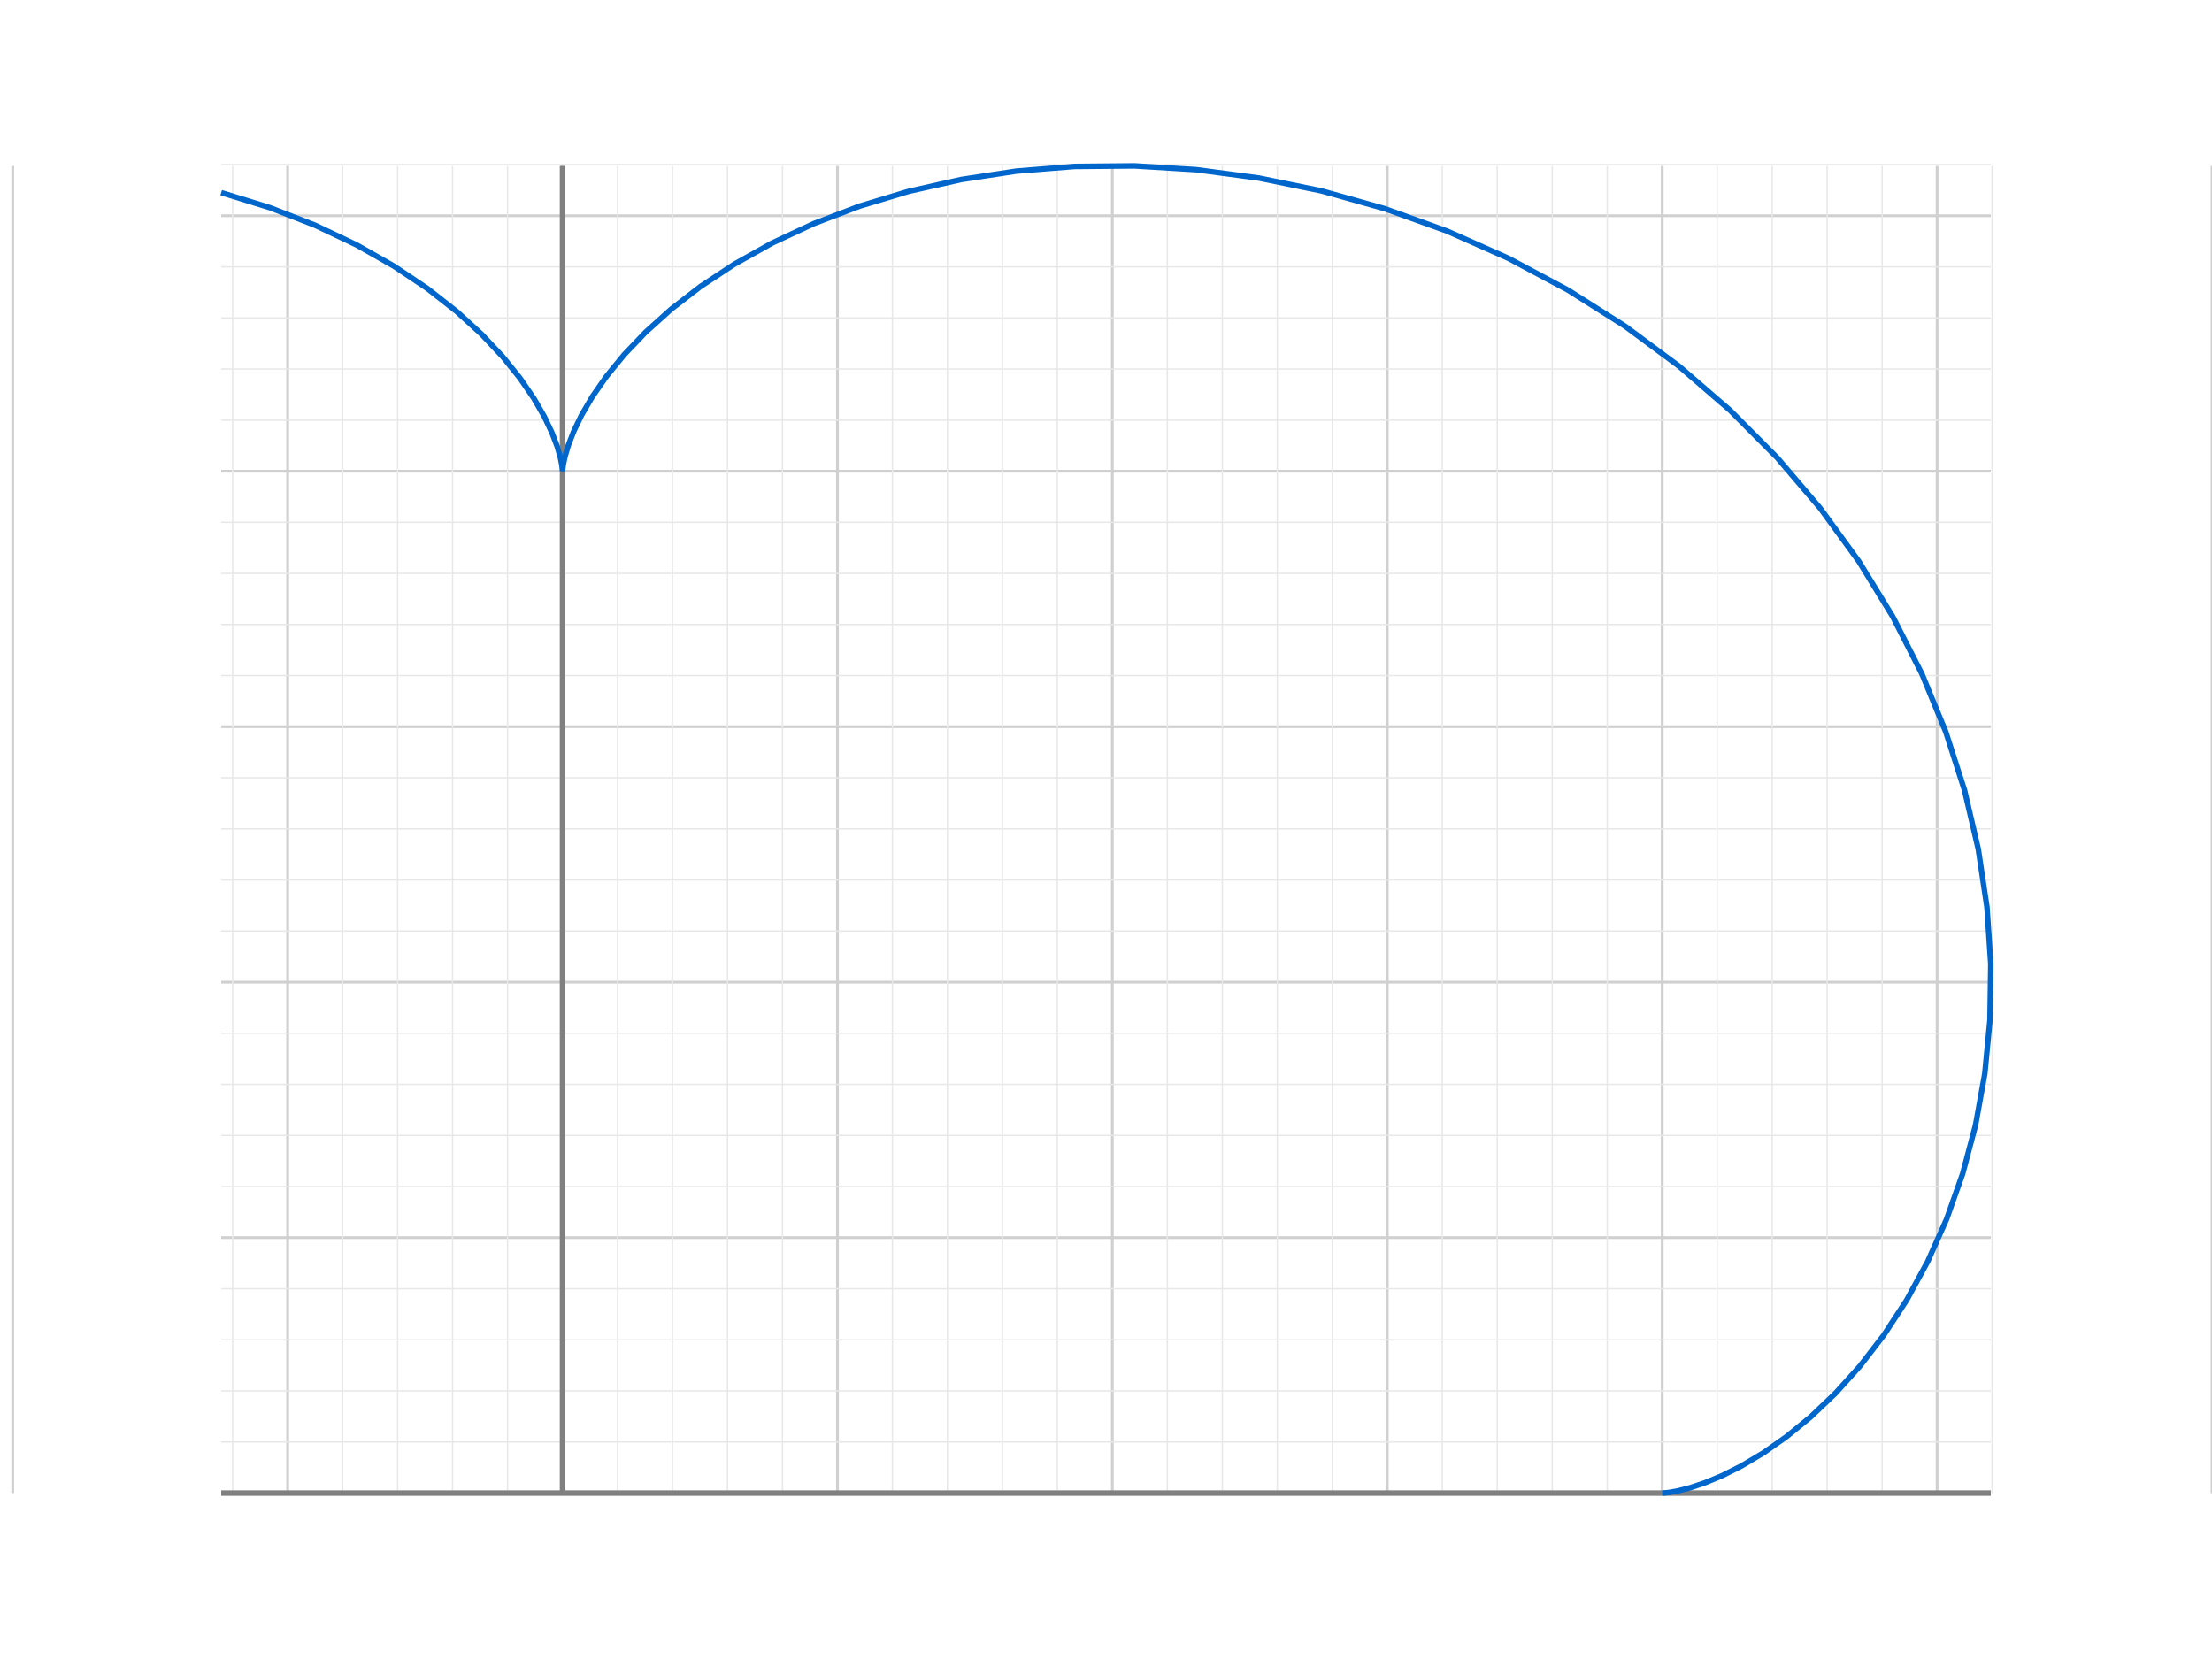
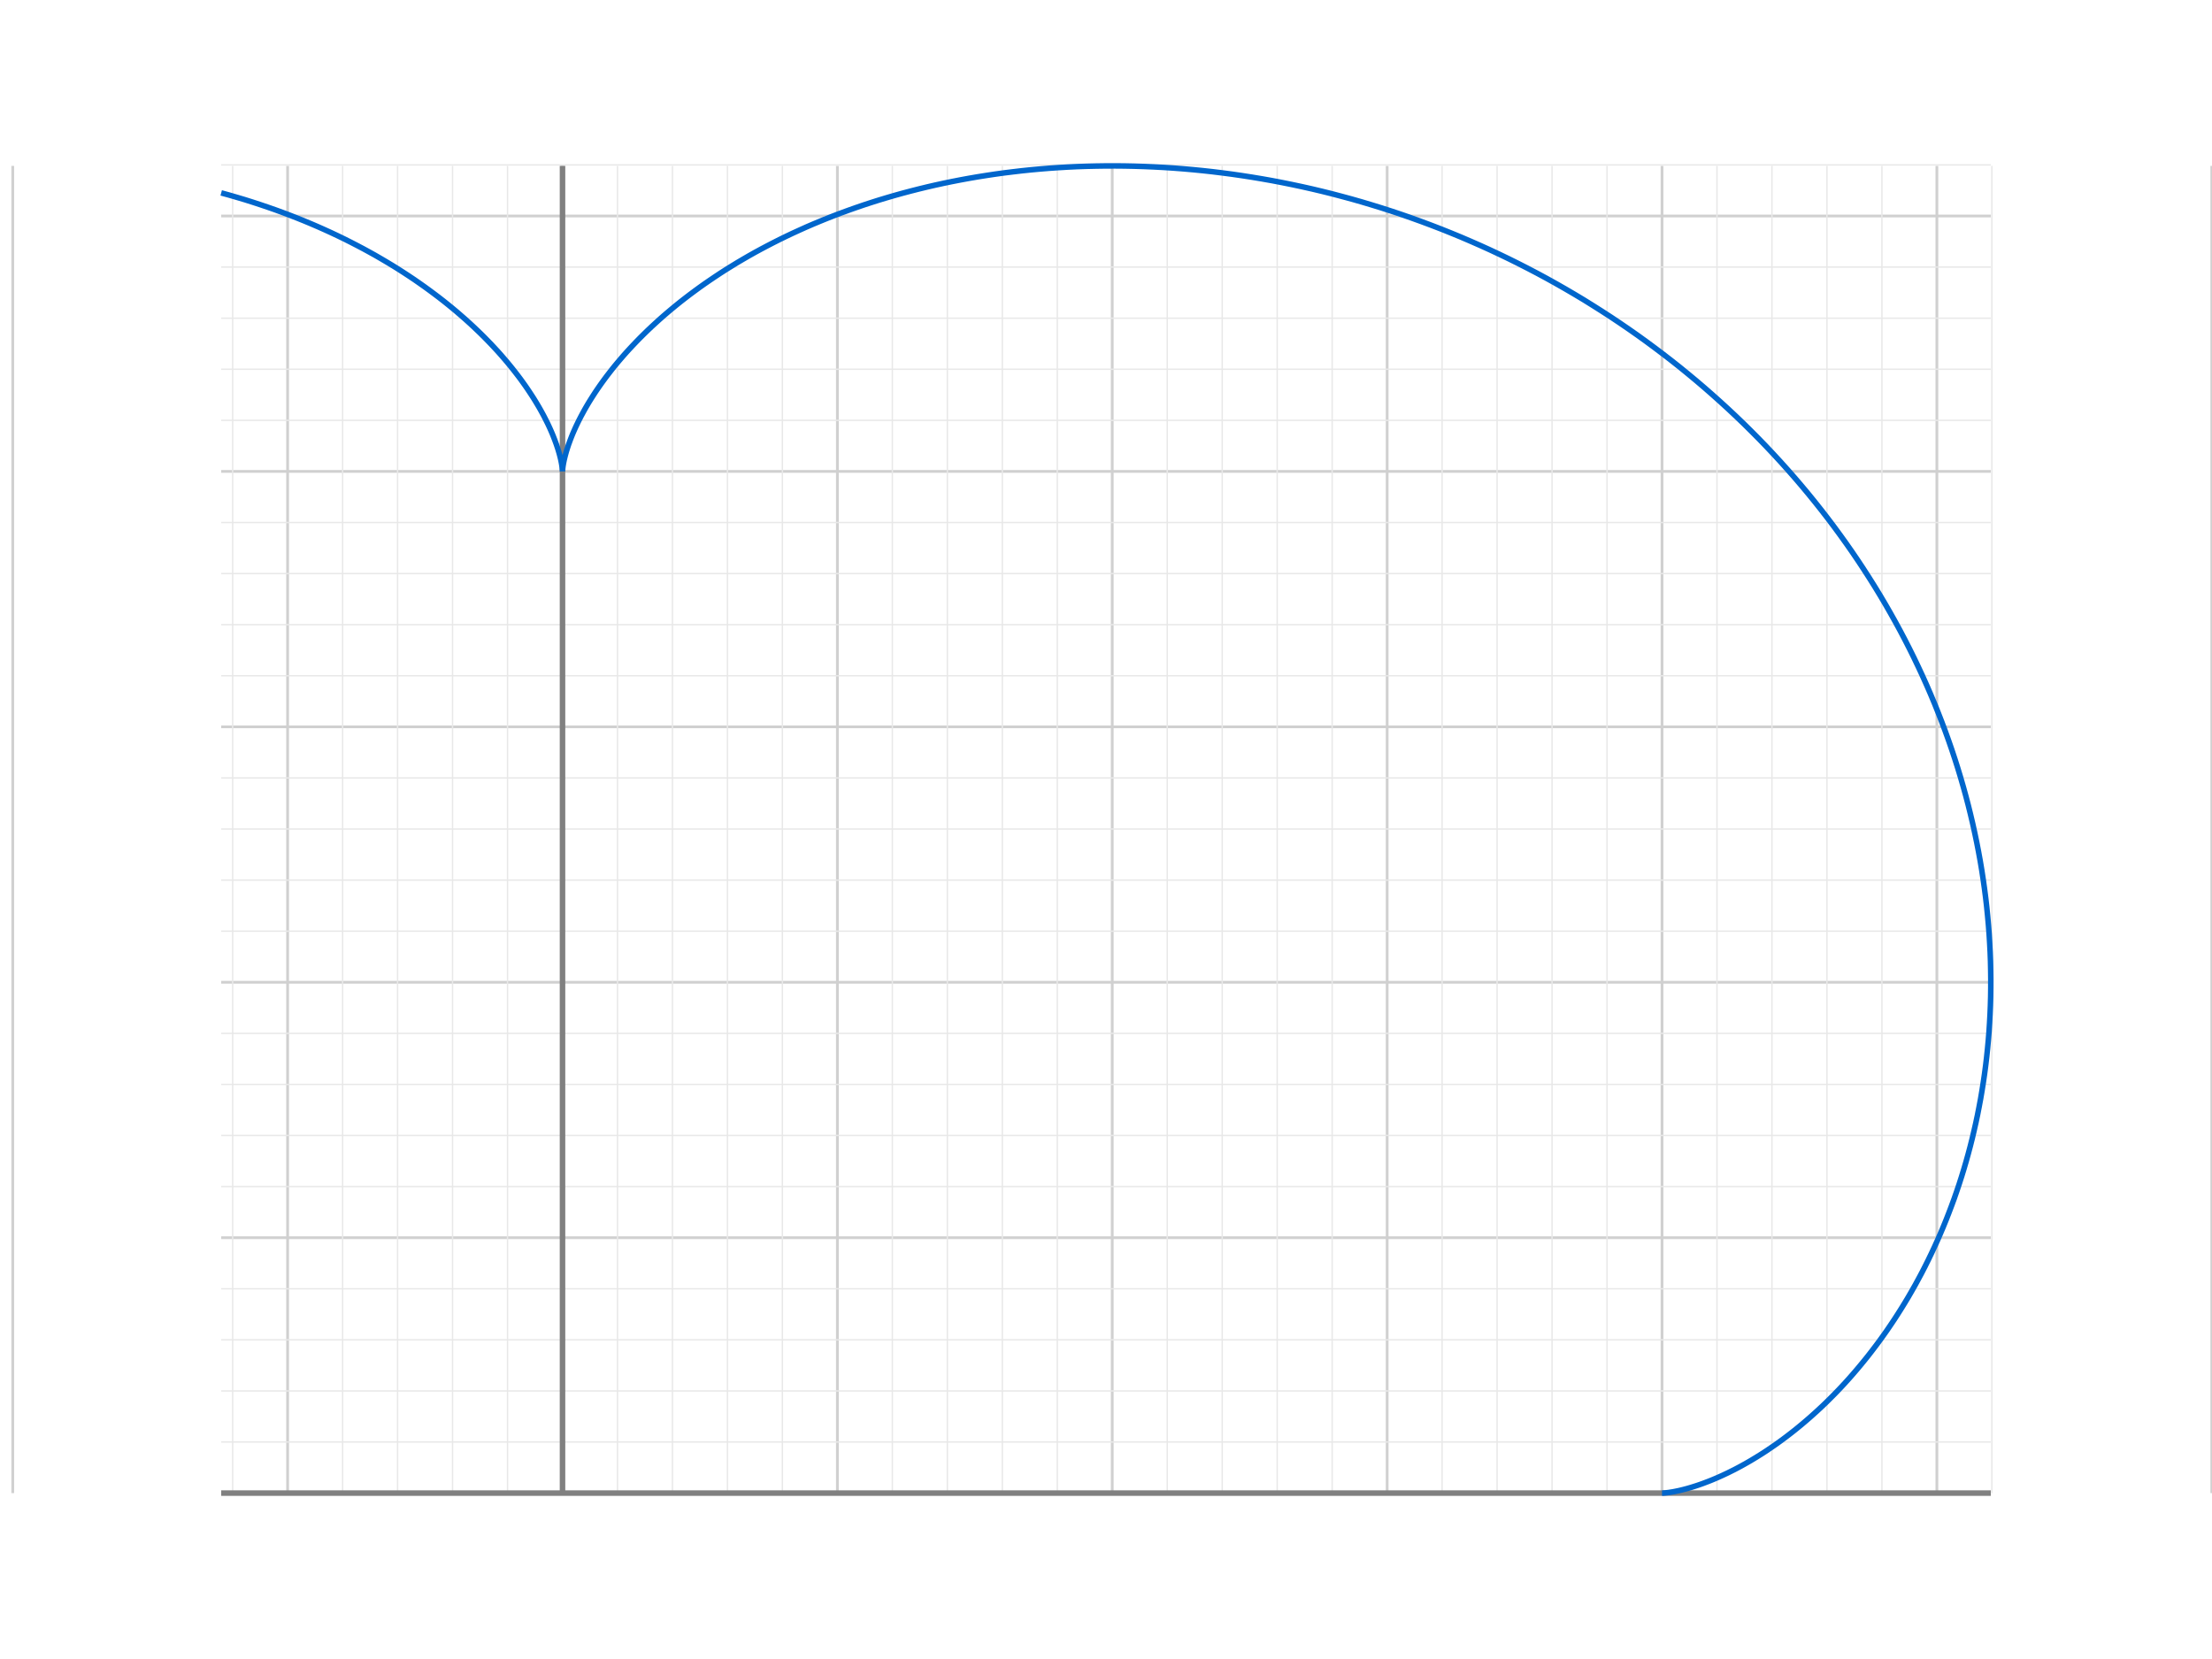
<svg xmlns="http://www.w3.org/2000/svg" width="800" height="600">
  <rect width="800" height="600" fill="#ffffff" />
  <g stroke="#d0d0d0" stroke-width="1">
-     <line x1="4.60" y1="540.00" x2="4.60" y2="60.00" />
-     <line x1="104.03" y1="540.00" x2="104.03" y2="60.00" />
-     <line x1="203.45" y1="540.00" x2="203.45" y2="60.00" />
-     <line x1="302.88" y1="540.00" x2="302.88" y2="60.00" />
-     <line x1="402.30" y1="540.00" x2="402.30" y2="60.00" />
-     <line x1="501.73" y1="540.00" x2="501.73" y2="60.00" />
-     <line x1="601.16" y1="540.00" x2="601.16" y2="60.00" />
-     <line x1="700.58" y1="540.00" x2="700.58" y2="60.00" />
-     <line x1="800.01" y1="540.00" x2="800.01" y2="60.00" />
+     <line x1="4.61" y1="540.00" x2="4.61" y2="60.00" />
+     <line x1="104.02" y1="540.00" x2="104.02" y2="60.00" />
+     <line x1="203.44" y1="540.00" x2="203.44" y2="60.00" />
+     <line x1="302.85" y1="540.00" x2="302.85" y2="60.00" />
+     <line x1="402.26" y1="540.00" x2="402.26" y2="60.00" />
+     <line x1="501.68" y1="540.00" x2="501.68" y2="60.00" />
+     <line x1="601.09" y1="540.00" x2="601.09" y2="60.00" />
+     <line x1="700.50" y1="540.00" x2="700.50" y2="60.00" />
+     <line x1="799.92" y1="540.00" x2="799.92" y2="60.00" />
    <line x1="80.00" y1="540.00" x2="720.00" y2="540.00" />
-     <line x1="80.00" y1="447.60" x2="720.00" y2="447.60" />
-     <line x1="80.00" y1="355.21" x2="720.00" y2="355.21" />
-     <line x1="80.00" y1="262.81" x2="720.00" y2="262.81" />
-     <line x1="80.00" y1="170.42" x2="720.00" y2="170.42" />
-     <line x1="80.00" y1="78.02" x2="720.00" y2="78.02" />
-     <line x1="80.00" y1="-14.37" x2="720.00" y2="-14.37" />
+     <line x1="80.00" y1="447.62" x2="720.00" y2="447.62" />
+     <line x1="80.00" y1="355.25" x2="720.00" y2="355.25" />
+     <line x1="80.00" y1="262.87" x2="720.00" y2="262.87" />
+     <line x1="80.00" y1="170.49" x2="720.00" y2="170.49" />
+     <line x1="80.00" y1="78.12" x2="720.00" y2="78.12" />
+     <line x1="80.00" y1="-14.26" x2="720.00" y2="-14.26" />
  </g>
  <g stroke="#e8e8e8" stroke-width="0.5">
    <line x1="84.14" y1="540.00" x2="84.14" y2="60.00" />
    <line x1="123.91" y1="540.00" x2="123.91" y2="60.00" />
-     <line x1="143.80" y1="540.00" x2="143.80" y2="60.00" />
-     <line x1="163.68" y1="540.00" x2="163.68" y2="60.00" />
-     <line x1="183.57" y1="540.00" x2="183.57" y2="60.00" />
-     <line x1="223.34" y1="540.00" x2="223.34" y2="60.00" />
-     <line x1="243.22" y1="540.00" x2="243.22" y2="60.00" />
-     <line x1="263.11" y1="540.00" x2="263.11" y2="60.00" />
-     <line x1="282.99" y1="540.00" x2="282.99" y2="60.00" />
-     <line x1="322.76" y1="540.00" x2="322.76" y2="60.00" />
-     <line x1="342.65" y1="540.00" x2="342.65" y2="60.00" />
-     <line x1="362.53" y1="540.00" x2="362.53" y2="60.00" />
-     <line x1="382.42" y1="540.00" x2="382.42" y2="60.00" />
-     <line x1="422.19" y1="540.00" x2="422.19" y2="60.00" />
-     <line x1="442.07" y1="540.00" x2="442.07" y2="60.00" />
-     <line x1="461.96" y1="540.00" x2="461.96" y2="60.00" />
-     <line x1="481.85" y1="540.00" x2="481.85" y2="60.00" />
-     <line x1="521.62" y1="540.00" x2="521.62" y2="60.00" />
-     <line x1="541.50" y1="540.00" x2="541.50" y2="60.00" />
-     <line x1="561.39" y1="540.00" x2="561.39" y2="60.00" />
-     <line x1="581.27" y1="540.00" x2="581.27" y2="60.00" />
-     <line x1="621.04" y1="540.00" x2="621.04" y2="60.00" />
-     <line x1="640.93" y1="540.00" x2="640.93" y2="60.00" />
-     <line x1="660.81" y1="540.00" x2="660.81" y2="60.00" />
-     <line x1="680.70" y1="540.00" x2="680.70" y2="60.00" />
-     <line x1="720.47" y1="540.00" x2="720.47" y2="60.00" />
+     <line x1="143.79" y1="540.00" x2="143.79" y2="60.00" />
+     <line x1="163.67" y1="540.00" x2="163.67" y2="60.00" />
+     <line x1="183.55" y1="540.00" x2="183.55" y2="60.00" />
+     <line x1="223.32" y1="540.00" x2="223.32" y2="60.00" />
+     <line x1="243.20" y1="540.00" x2="243.20" y2="60.00" />
+     <line x1="263.09" y1="540.00" x2="263.09" y2="60.00" />
+     <line x1="282.97" y1="540.00" x2="282.97" y2="60.00" />
+     <line x1="322.73" y1="540.00" x2="322.73" y2="60.00" />
+     <line x1="342.62" y1="540.00" x2="342.62" y2="60.00" />
+     <line x1="362.50" y1="540.00" x2="362.50" y2="60.00" />
+     <line x1="382.38" y1="540.00" x2="382.38" y2="60.00" />
+     <line x1="422.15" y1="540.00" x2="422.15" y2="60.00" />
+     <line x1="442.03" y1="540.00" x2="442.03" y2="60.00" />
+     <line x1="461.91" y1="540.00" x2="461.91" y2="60.00" />
+     <line x1="481.79" y1="540.00" x2="481.79" y2="60.00" />
+     <line x1="521.56" y1="540.00" x2="521.56" y2="60.00" />
+     <line x1="541.44" y1="540.00" x2="541.44" y2="60.00" />
+     <line x1="561.32" y1="540.00" x2="561.32" y2="60.00" />
+     <line x1="581.21" y1="540.00" x2="581.21" y2="60.00" />
+     <line x1="620.97" y1="540.00" x2="620.97" y2="60.00" />
+     <line x1="640.85" y1="540.00" x2="640.85" y2="60.00" />
+     <line x1="660.74" y1="540.00" x2="660.74" y2="60.00" />
+     <line x1="680.62" y1="540.00" x2="680.62" y2="60.00" />
+     <line x1="720.39" y1="540.00" x2="720.39" y2="60.00" />
    <line x1="80.00" y1="521.52" x2="720.00" y2="521.52" />
-     <line x1="80.00" y1="503.04" x2="720.00" y2="503.04" />
-     <line x1="80.00" y1="484.56" x2="720.00" y2="484.56" />
-     <line x1="80.00" y1="466.08" x2="720.00" y2="466.08" />
-     <line x1="80.00" y1="429.13" x2="720.00" y2="429.13" />
-     <line x1="80.00" y1="410.65" x2="720.00" y2="410.65" />
-     <line x1="80.00" y1="392.17" x2="720.00" y2="392.17" />
-     <line x1="80.00" y1="373.69" x2="720.00" y2="373.69" />
-     <line x1="80.00" y1="336.73" x2="720.00" y2="336.73" />
-     <line x1="80.00" y1="318.25" x2="720.00" y2="318.25" />
-     <line x1="80.00" y1="299.77" x2="720.00" y2="299.77" />
-     <line x1="80.00" y1="281.29" x2="720.00" y2="281.29" />
-     <line x1="80.00" y1="244.33" x2="720.00" y2="244.33" />
-     <line x1="80.00" y1="225.85" x2="720.00" y2="225.85" />
-     <line x1="80.00" y1="207.38" x2="720.00" y2="207.38" />
-     <line x1="80.00" y1="188.90" x2="720.00" y2="188.90" />
-     <line x1="80.00" y1="151.94" x2="720.00" y2="151.94" />
-     <line x1="80.00" y1="133.46" x2="720.00" y2="133.46" />
-     <line x1="80.00" y1="114.98" x2="720.00" y2="114.98" />
-     <line x1="80.00" y1="96.50" x2="720.00" y2="96.50" />
-     <line x1="80.00" y1="59.54" x2="720.00" y2="59.54" />
+     <line x1="80.00" y1="503.05" x2="720.00" y2="503.05" />
+     <line x1="80.00" y1="484.57" x2="720.00" y2="484.57" />
+     <line x1="80.00" y1="466.10" x2="720.00" y2="466.10" />
+     <line x1="80.00" y1="429.15" x2="720.00" y2="429.15" />
+     <line x1="80.00" y1="410.67" x2="720.00" y2="410.67" />
+     <line x1="80.00" y1="392.20" x2="720.00" y2="392.20" />
+     <line x1="80.00" y1="373.72" x2="720.00" y2="373.72" />
+     <line x1="80.00" y1="336.77" x2="720.00" y2="336.77" />
+     <line x1="80.00" y1="318.30" x2="720.00" y2="318.30" />
+     <line x1="80.00" y1="299.82" x2="720.00" y2="299.82" />
+     <line x1="80.00" y1="281.35" x2="720.00" y2="281.35" />
+     <line x1="80.00" y1="244.40" x2="720.00" y2="244.40" />
+     <line x1="80.00" y1="225.92" x2="720.00" y2="225.92" />
+     <line x1="80.00" y1="207.45" x2="720.00" y2="207.45" />
+     <line x1="80.00" y1="188.97" x2="720.00" y2="188.97" />
+     <line x1="80.00" y1="152.02" x2="720.00" y2="152.02" />
+     <line x1="80.00" y1="133.54" x2="720.00" y2="133.54" />
+     <line x1="80.00" y1="115.07" x2="720.00" y2="115.07" />
+     <line x1="80.00" y1="96.59" x2="720.00" y2="96.59" />
+     <line x1="80.00" y1="59.64" x2="720.00" y2="59.64" />
  </g>
  <g stroke="#808080" stroke-width="2">
-     <line x1="203.45" y1="540.00" x2="203.45" y2="60.00" />
+     <line x1="203.44" y1="540.00" x2="203.44" y2="60.00" />
    <line x1="80.00" y1="540.00" x2="720.00" y2="540.00" />
  </g>
-   <polyline fill="none" stroke="#0066cc" stroke-width="2" points="601.16,540.00 601.79,539.97 603.69,539.76 606.81,539.20 611.08,538.11 616.44,536.33 622.76,533.72 629.91,530.13 637.76,525.45 646.14,519.57 654.88,512.42 663.79,503.93 672.67,494.07 681.33,482.82 689.57,470.20 697.19,456.22 704.00,440.96 709.83,424.48 714.49,406.90 717.83,388.32 719.70,368.88 720.00,348.74 718.61,328.06 715.46,307.03 710.50,285.82 703.69,264.62 695.04,243.63 684.56,223.05 672.30,203.05 658.33,183.83 642.76,165.55 625.69,148.38 607.27,132.46 587.66,117.92 567.02,104.87 545.53,93.41 523.41,83.59 500.84,75.47 478.04,69.06 455.21,64.37 432.56,61.36 410.29,60.00 388.58,60.20 367.63,61.88 347.59,64.93 328.61,69.20 310.82,74.57 294.34,80.86 279.23,87.91 265.58,95.55 253.40,103.58 242.72,111.83 233.52,120.11 225.76,128.24 219.38,136.04 214.28,143.37 210.37,150.05 207.51,155.96 205.56,160.98 204.36,165.00 203.73,167.95 203.49,169.77 203.45,170.42 203.43,169.88 203.21,168.17 202.63,165.33 201.49,161.40 199.61,156.47 196.84,150.64 193.03,144.02 188.05,136.75 181.79,128.98 174.16,120.87 165.10,112.60 154.56,104.34 142.52,96.28 129.00,88.60 114.03,81.49 97.67,75.12 80.00,69.66 " />
+   <polyline fill="none" stroke="#0066cc" stroke-width="2" points="601.09,540.00 601.11,540.00 601.15,540.00 601.23,540.00 601.34,539.99 601.49,539.99 601.66,539.97 601.87,539.96 602.11,539.94 602.38,539.91 602.68,539.88 603.01,539.84 603.38,539.80 603.77,539.74 604.19,539.67 604.65,539.60 605.13,539.52 605.65,539.42 606.19,539.31 606.77,539.19 607.37,539.06 608.00,538.91 608.66,538.75 609.35,538.57 610.07,538.38 610.81,538.17 611.59,537.94 612.38,537.69 613.21,537.43 614.06,537.15 614.93,536.85 615.83,536.53 616.76,536.18 617.71,535.82 618.68,535.44 619.67,535.03 620.69,534.60 621.73,534.14 622.79,533.67 623.88,533.16 624.98,532.64 626.10,532.08 627.25,531.51 628.41,530.90 629.59,530.27 630.78,529.61 632.00,528.92 633.23,528.21 634.47,527.46 635.73,526.69 637.01,525.89 638.30,525.06 639.60,524.19 640.91,523.30 642.24,522.38 643.58,521.42 644.92,520.44 646.28,519.42 647.64,518.37 649.02,517.29 650.40,516.17 651.79,515.02 653.18,513.84 654.58,512.63 655.98,511.38 657.39,510.10 658.80,508.79 660.21,507.44 661.62,506.05 663.03,504.64 664.45,503.18 665.86,501.70 667.27,500.18 668.68,498.62 670.08,497.03 671.48,495.40 672.87,493.74 674.26,492.05 675.65,490.32 677.02,488.55 678.39,486.75 679.75,484.92 681.10,483.05 682.44,481.15 683.76,479.21 685.08,477.24 686.38,475.23 687.67,473.19 688.95,471.11 690.21,469.01 691.45,466.86 692.68,464.69 693.88,462.48 695.08,460.24 696.25,457.96 697.40,455.65 698.53,453.31 699.64,450.94 700.73,448.54 701.80,446.10 702.84,443.64 703.86,441.14 704.85,438.61 705.82,436.05 706.77,433.47 707.68,430.85 708.57,428.21 709.43,425.53 710.26,422.83 711.06,420.10 711.83,417.34 712.57,414.56 713.28,411.75 713.95,408.91 714.60,406.05 715.21,403.17 715.78,400.26 716.33,397.32 716.83,394.37 717.30,391.39 717.74,388.39 718.14,385.36 718.50,382.32 718.82,379.26 719.11,376.17 719.36,373.07 719.56,369.95 719.73,366.81 719.86,363.65 719.95,360.48 719.99,357.29 720.00,354.09 719.96,350.87 719.89,347.63 719.77,344.39 719.60,341.13 719.40,337.86 719.15,334.58 718.85,331.28 718.52,327.98 718.14,324.67 717.71,321.35 717.24,318.03 716.73,314.69 716.17,311.35 715.56,308.01 714.91,304.66 714.21,301.31 713.47,297.95 712.68,294.59 711.85,291.23 710.97,287.87 710.04,284.51 709.07,281.15 708.05,277.79 706.98,274.43 705.87,271.08 704.71,267.73 703.50,264.38 702.25,261.04 700.95,257.71 699.61,254.38 698.22,251.06 696.78,247.75 695.30,244.45 693.77,241.16 692.20,237.87 690.58,234.60 688.92,231.35 687.21,228.10 685.45,224.87 683.65,221.65 681.81,218.45 679.92,215.26 677.99,212.09 676.01,208.94 673.99,205.81 671.93,202.69 669.83,199.60 667.68,196.52 665.49,193.47 663.26,190.43 660.99,187.42 658.67,184.43 656.32,181.47 653.93,178.53 651.49,175.61 649.02,172.72 646.51,169.86 643.96,167.02 641.37,164.21 638.75,161.43 636.09,158.68 633.39,155.96 630.66,153.26 627.89,150.60 625.09,147.97 622.25,145.37 619.38,142.80 616.48,140.26 613.55,137.76 610.58,135.29 607.59,132.85 604.56,130.45 601.51,128.09 598.42,125.76 595.31,123.46 592.17,121.20 589.00,118.98 585.81,116.80 582.59,114.65 579.35,112.55 576.08,110.48 572.80,108.44 569.48,106.45 566.15,104.50 562.80,102.59 559.42,100.71 556.03,98.88 552.61,97.09 549.18,95.34 545.74,93.63 542.27,91.96 538.79,90.33 535.30,88.75 531.79,87.21 528.27,85.70 524.74,84.25 521.20,82.83 517.64,81.46 514.08,80.13 510.50,78.84 506.92,77.59 503.33,76.39 499.74,75.23 496.14,74.12 492.53,73.04 488.92,72.01 485.31,71.03 481.70,70.08 478.08,69.18 474.46,68.32 470.85,67.51 467.23,66.74 463.61,66.01 460.00,65.32 456.39,64.68 452.79,64.08 449.19,63.52 445.60,63.00 442.01,62.53 438.43,62.09 434.86,61.70 431.30,61.35 427.75,61.04 424.20,60.77 420.67,60.54 417.15,60.36 413.65,60.21 410.16,60.10 406.68,60.03 403.22,60.00 399.77,60.01 396.34,60.06 392.92,60.14 389.53,60.26 386.15,60.42 382.79,60.62 379.46,60.85 376.14,61.12 372.84,61.42 369.57,61.76 366.32,62.14 363.09,62.54 359.89,62.98 356.71,63.46 353.55,63.96 350.42,64.50 347.32,65.07 344.24,65.67 341.19,66.30 338.17,66.96 335.18,67.65 332.22,68.37 329.28,69.12 326.38,69.89 323.50,70.69 320.66,71.52 317.84,72.37 315.06,73.25 312.31,74.15 309.60,75.08 306.91,76.03 304.26,77.00 301.64,77.99 299.06,79.00 296.51,80.04 293.99,81.09 291.51,82.16 289.07,83.26 286.66,84.36 284.28,85.49 281.94,86.63 279.64,87.79 277.38,88.96 275.15,90.14 272.95,91.34 270.80,92.55 268.68,93.78 266.59,95.01 264.55,96.26 262.54,97.51 260.57,98.77 258.64,100.05 256.74,101.33 254.88,102.61 253.06,103.90 251.28,105.20 249.53,106.50 247.82,107.81 246.15,109.11 244.52,110.42 242.92,111.74 241.36,113.05 239.84,114.36 238.35,115.68 236.91,116.99 235.49,118.30 234.12,119.60 232.78,120.91 231.48,122.20 230.21,123.50 228.98,124.79 227.78,126.07 226.62,127.34 225.49,128.61 224.40,129.87 223.34,131.12 222.31,132.36 221.32,133.60 220.37,134.82 219.44,136.02 218.55,137.22 217.69,138.40 216.86,139.57 216.06,140.73 215.29,141.87 214.56,143.00 213.85,144.11 213.17,145.20 212.52,146.28 211.90,147.34 211.31,148.38 210.75,149.41 210.21,150.41 209.70,151.40 209.21,152.36 208.75,153.31 208.31,154.23 207.90,155.13 207.51,156.01 207.14,156.87 206.80,157.70 206.48,158.51 206.18,159.30 205.90,160.07 205.63,160.80 205.39,161.52 205.17,162.21 204.96,162.87 204.77,163.51 204.60,164.12 204.44,164.71 204.30,165.26 204.17,165.80 204.05,166.30 203.95,166.78 203.86,167.22 203.78,167.64 203.71,168.04 203.65,168.40 203.60,168.74 203.56,169.04 203.53,169.32 203.50,169.57 203.48,169.79 203.46,169.98 203.45,170.14 203.45,170.27 203.44,170.37 203.44,170.44 203.44,170.48 203.44,170.49 203.44,170.48 203.44,170.43 203.43,170.35 203.43,170.25 203.42,170.11 203.41,169.95 203.39,169.75 203.37,169.53 203.34,169.27 203.31,168.99 203.26,168.68 203.21,168.34 203.15,167.97 203.08,167.57 203.00,167.15 202.91,166.70 202.80,166.21 202.69,165.71 202.55,165.17 202.41,164.61 202.25,164.02 202.07,163.40 201.88,162.76 201.67,162.09 201.44,161.40 201.20,160.68 200.93,159.94 200.65,159.17 200.34,158.38 200.02,157.56 199.67,156.72 199.30,155.86 198.91,154.98 198.49,154.07 198.05,153.14 197.58,152.20 197.09,151.23 196.58,150.24 196.03,149.23 195.46,148.20 194.87,147.16 194.24,146.10 193.59,145.02 192.91,143.92 192.19,142.81 191.45,141.68 190.68,140.53 189.88,139.37 189.04,138.20 188.18,137.01 187.28,135.82 186.35,134.61 185.38,133.38 184.39,132.15 183.36,130.91 182.29,129.66 181.19,128.39 180.06,127.12 178.89,125.85 177.69,124.56 176.45,123.28 175.18,121.98 173.87,120.68 172.52,119.38 171.14,118.07 169.72,116.76 168.27,115.45 166.77,114.14 165.25,112.82 163.68,111.51 162.08,110.20 160.44,108.89 158.76,107.58 157.04,106.28 155.29,104.98 153.50,103.68 151.67,102.39 149.81,101.10 147.91,99.83 145.97,98.56 143.99,97.29 141.98,96.04 139.92,94.80 137.83,93.57 135.71,92.34 133.55,91.14 131.35,89.94 129.11,88.76 126.84,87.59 124.53,86.43 122.18,85.29 119.80,84.17 117.39,83.07 114.94,81.98 112.45,80.91 109.93,79.86 107.37,78.83 104.78,77.82 102.16,76.83 99.50,75.86 96.81,74.92 94.09,74.00 91.34,73.10 88.55,72.22 85.73,71.38 82.88,70.55 80.00,69.76 " />
</svg>
